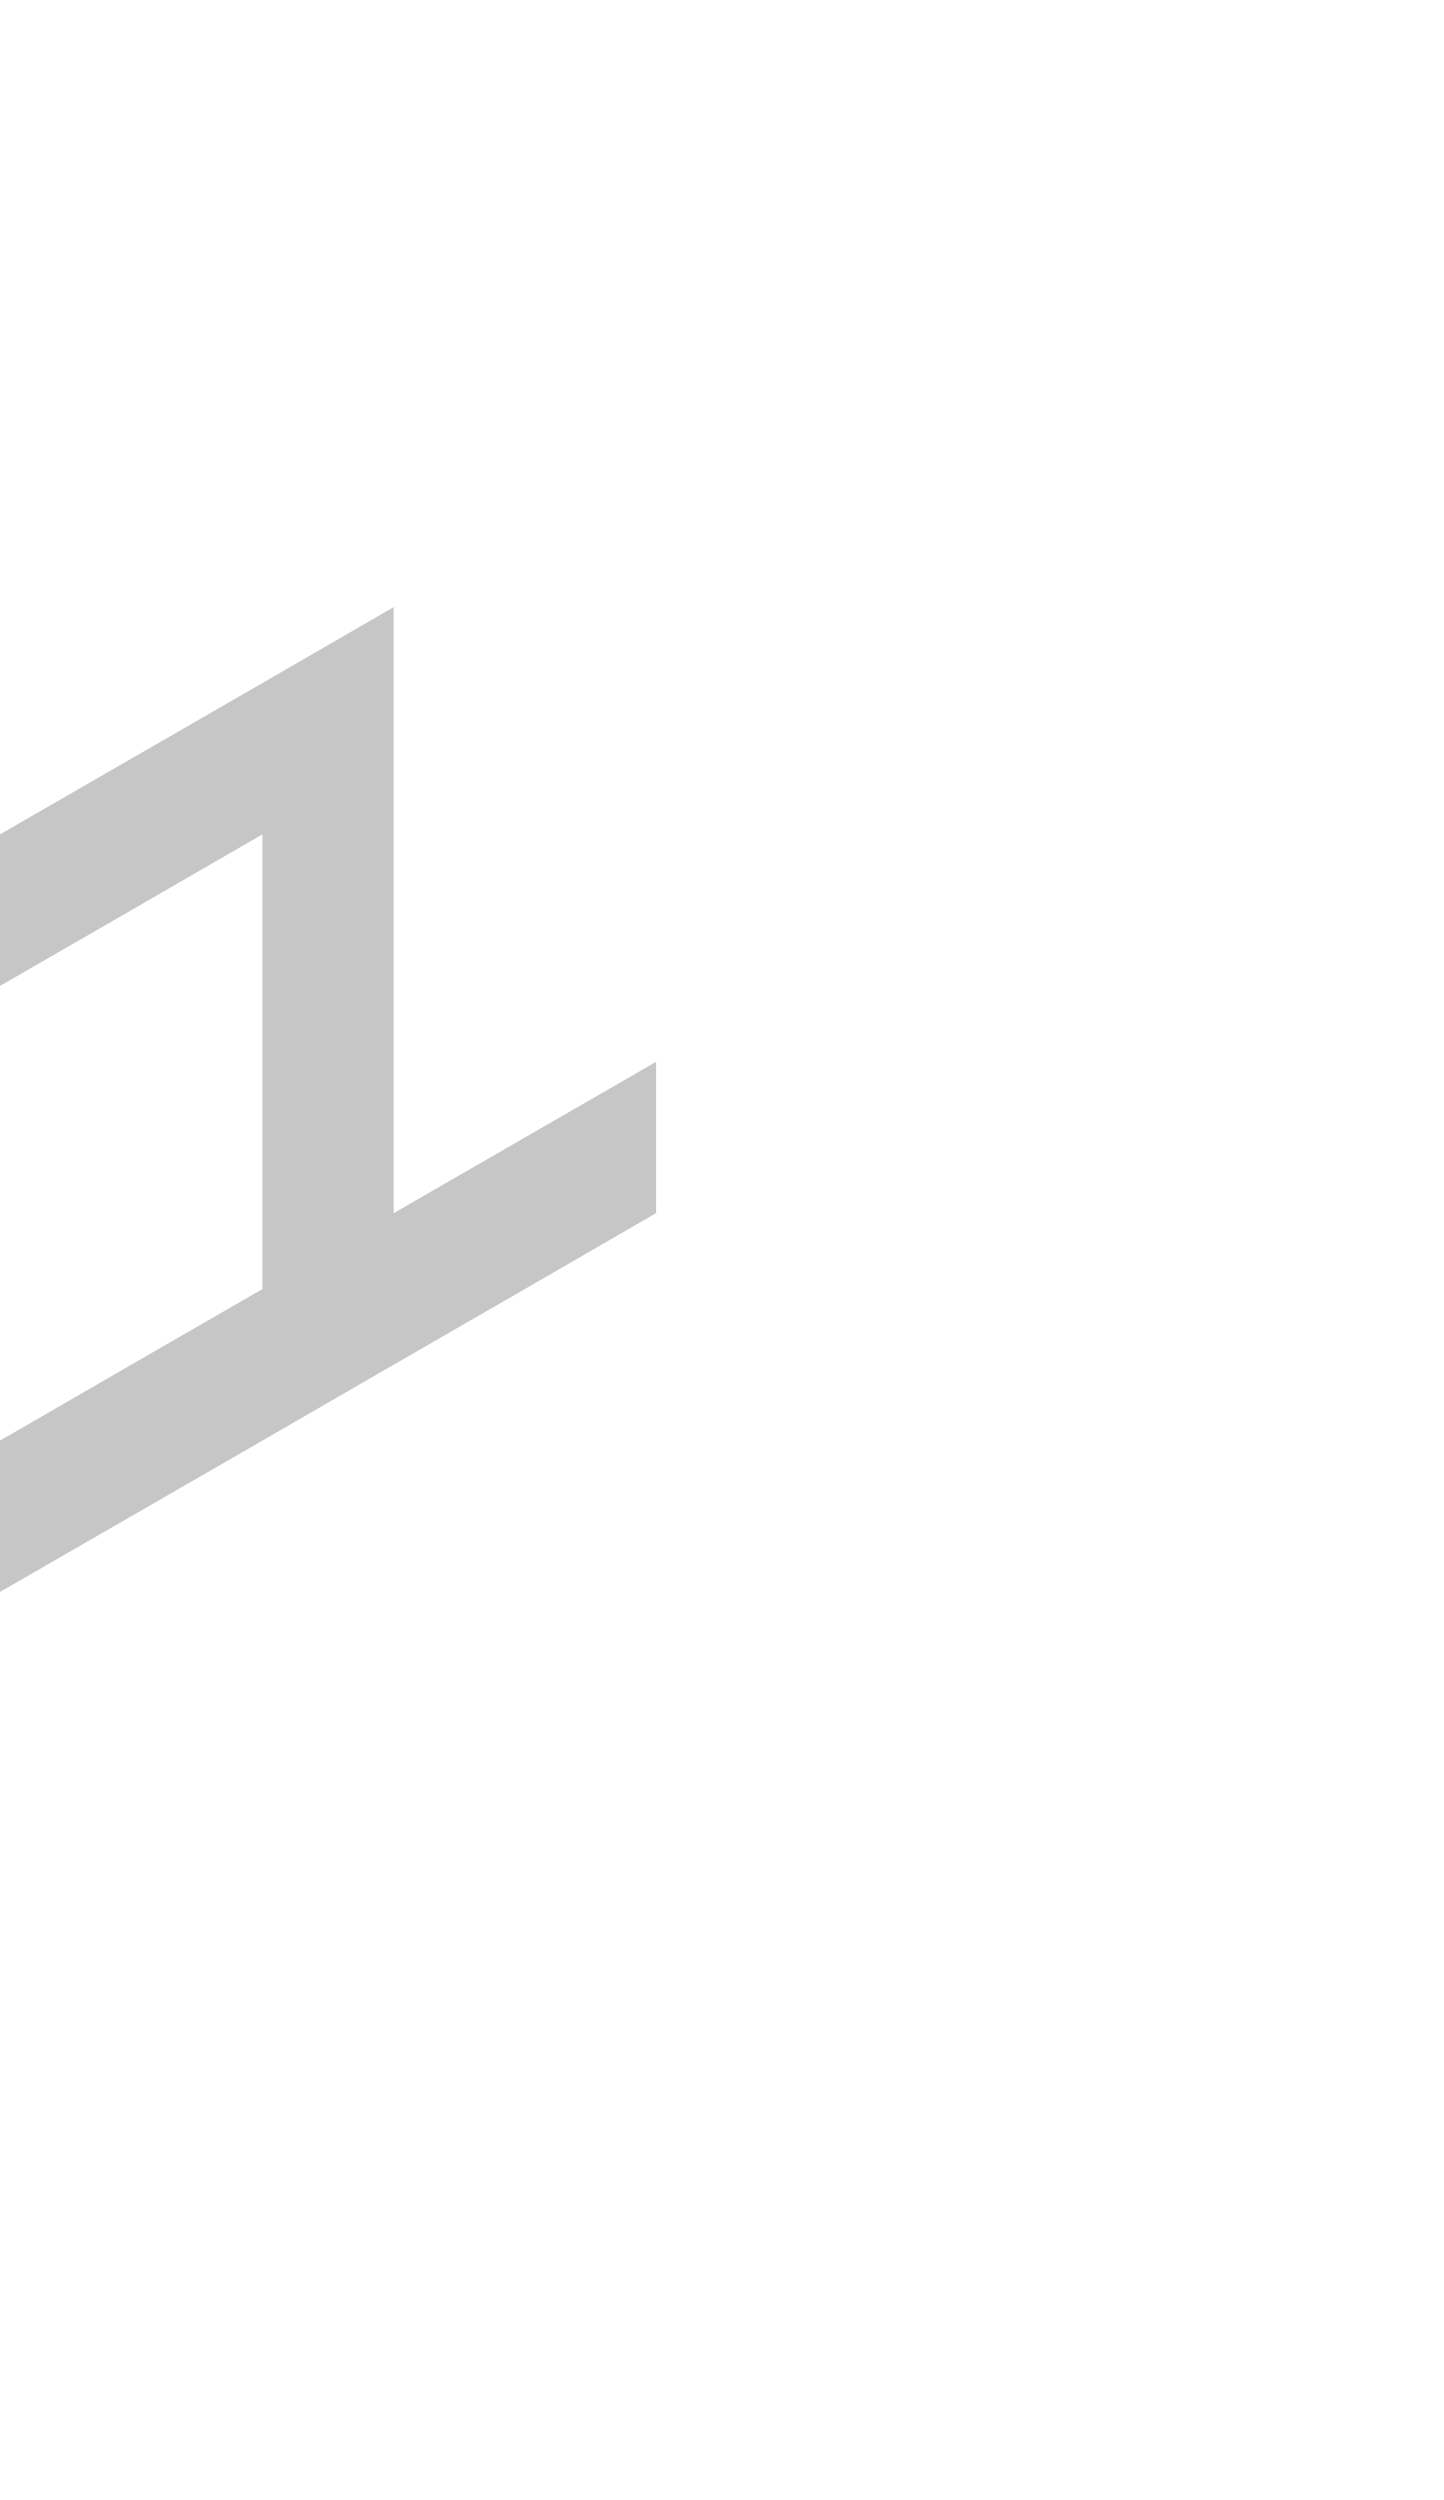
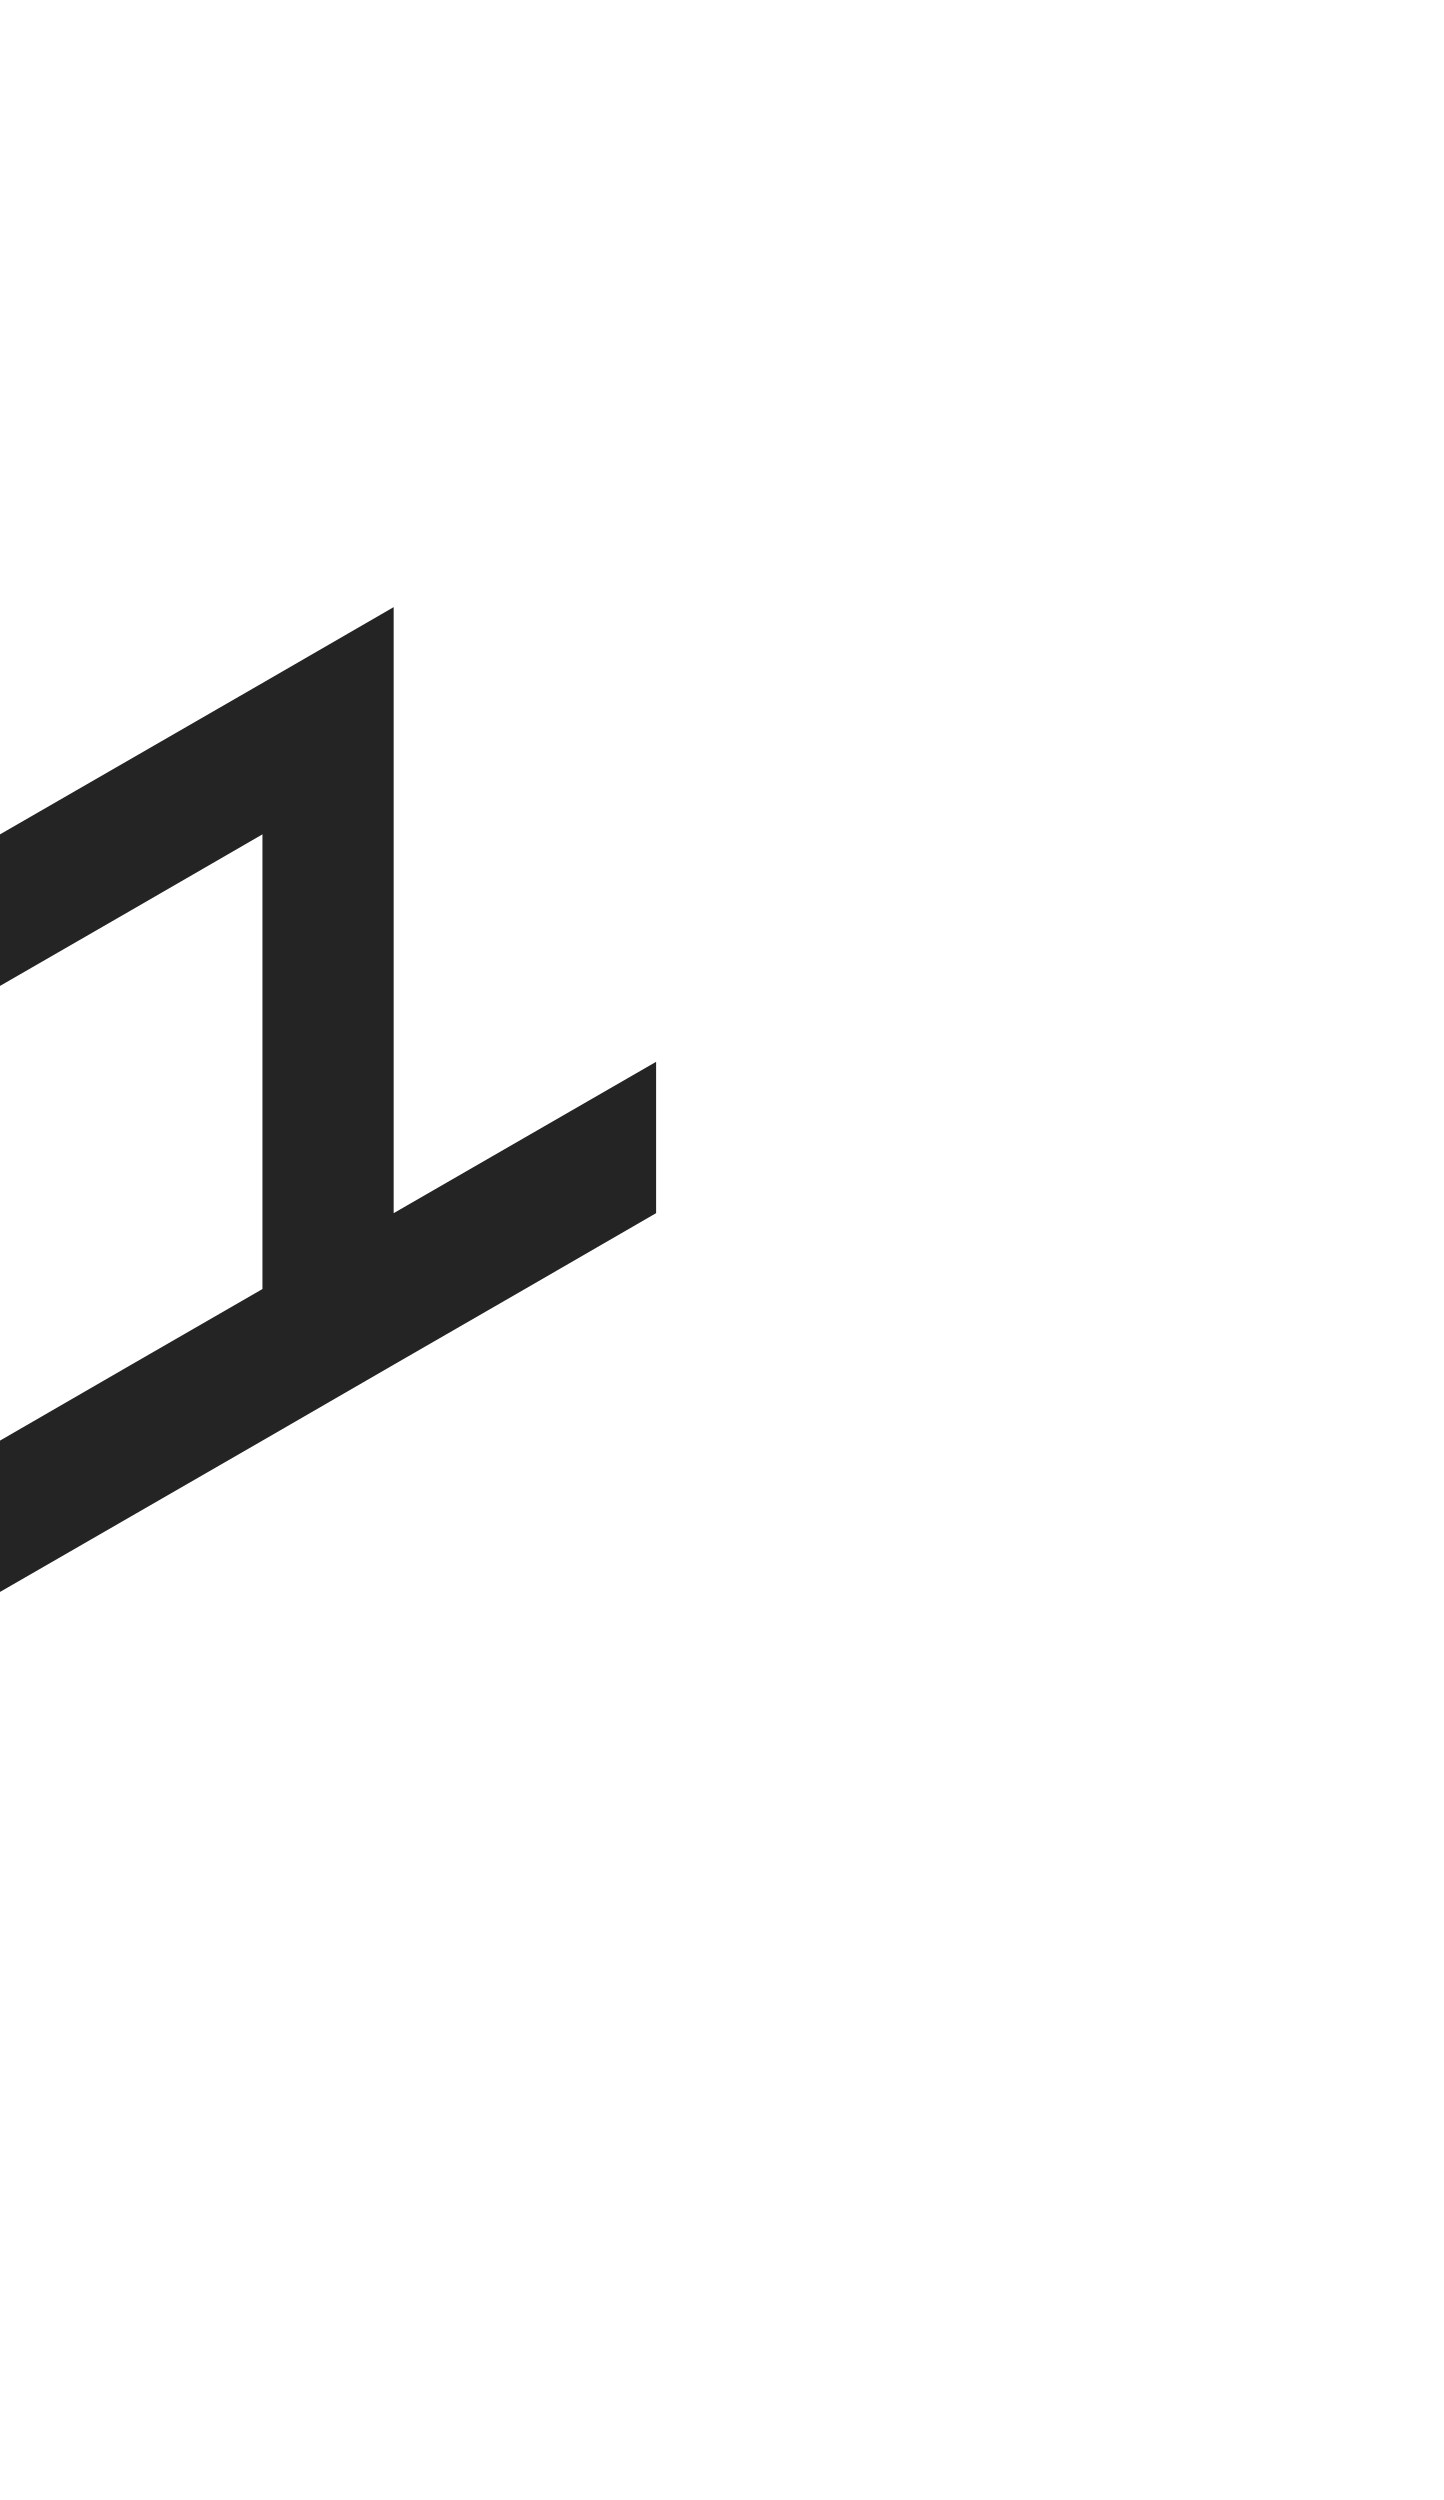
<svg xmlns="http://www.w3.org/2000/svg" version="1.1" id="Layer_1" x="0px" y="0px" viewBox="0 0 660 1143.1" style="enable-background:new 0 0 660 1143.1;" xml:space="preserve">
  <style type="text/css">
- 	.st0{fill:#c6c6c6;}
+ 	.st0{fill:#242424;}
</style>
  <polygon id="_x31_" class="st0" points="60,624 0,658.7 0,658.7 0,727.9 60,693.3 120,658.7 180,624 240,589.4 300,554.7 300,485.5   300,485.5 240,520.1 180,554.7 180,485.5 180,485.5 180,485.5 180,416.2 180,416.2 180,416.2 180,346.9 180,277.6 120,312.3   120,312.3 60,346.9 60,346.9 60,346.9 0,381.5 0,381.5 0,450.8 60,416.2 60,416.2 120,381.5 120,381.5 120,450.8 120,450.8   120,450.8 120,520.1 120,520.1 120,589.4 " />
</svg>
